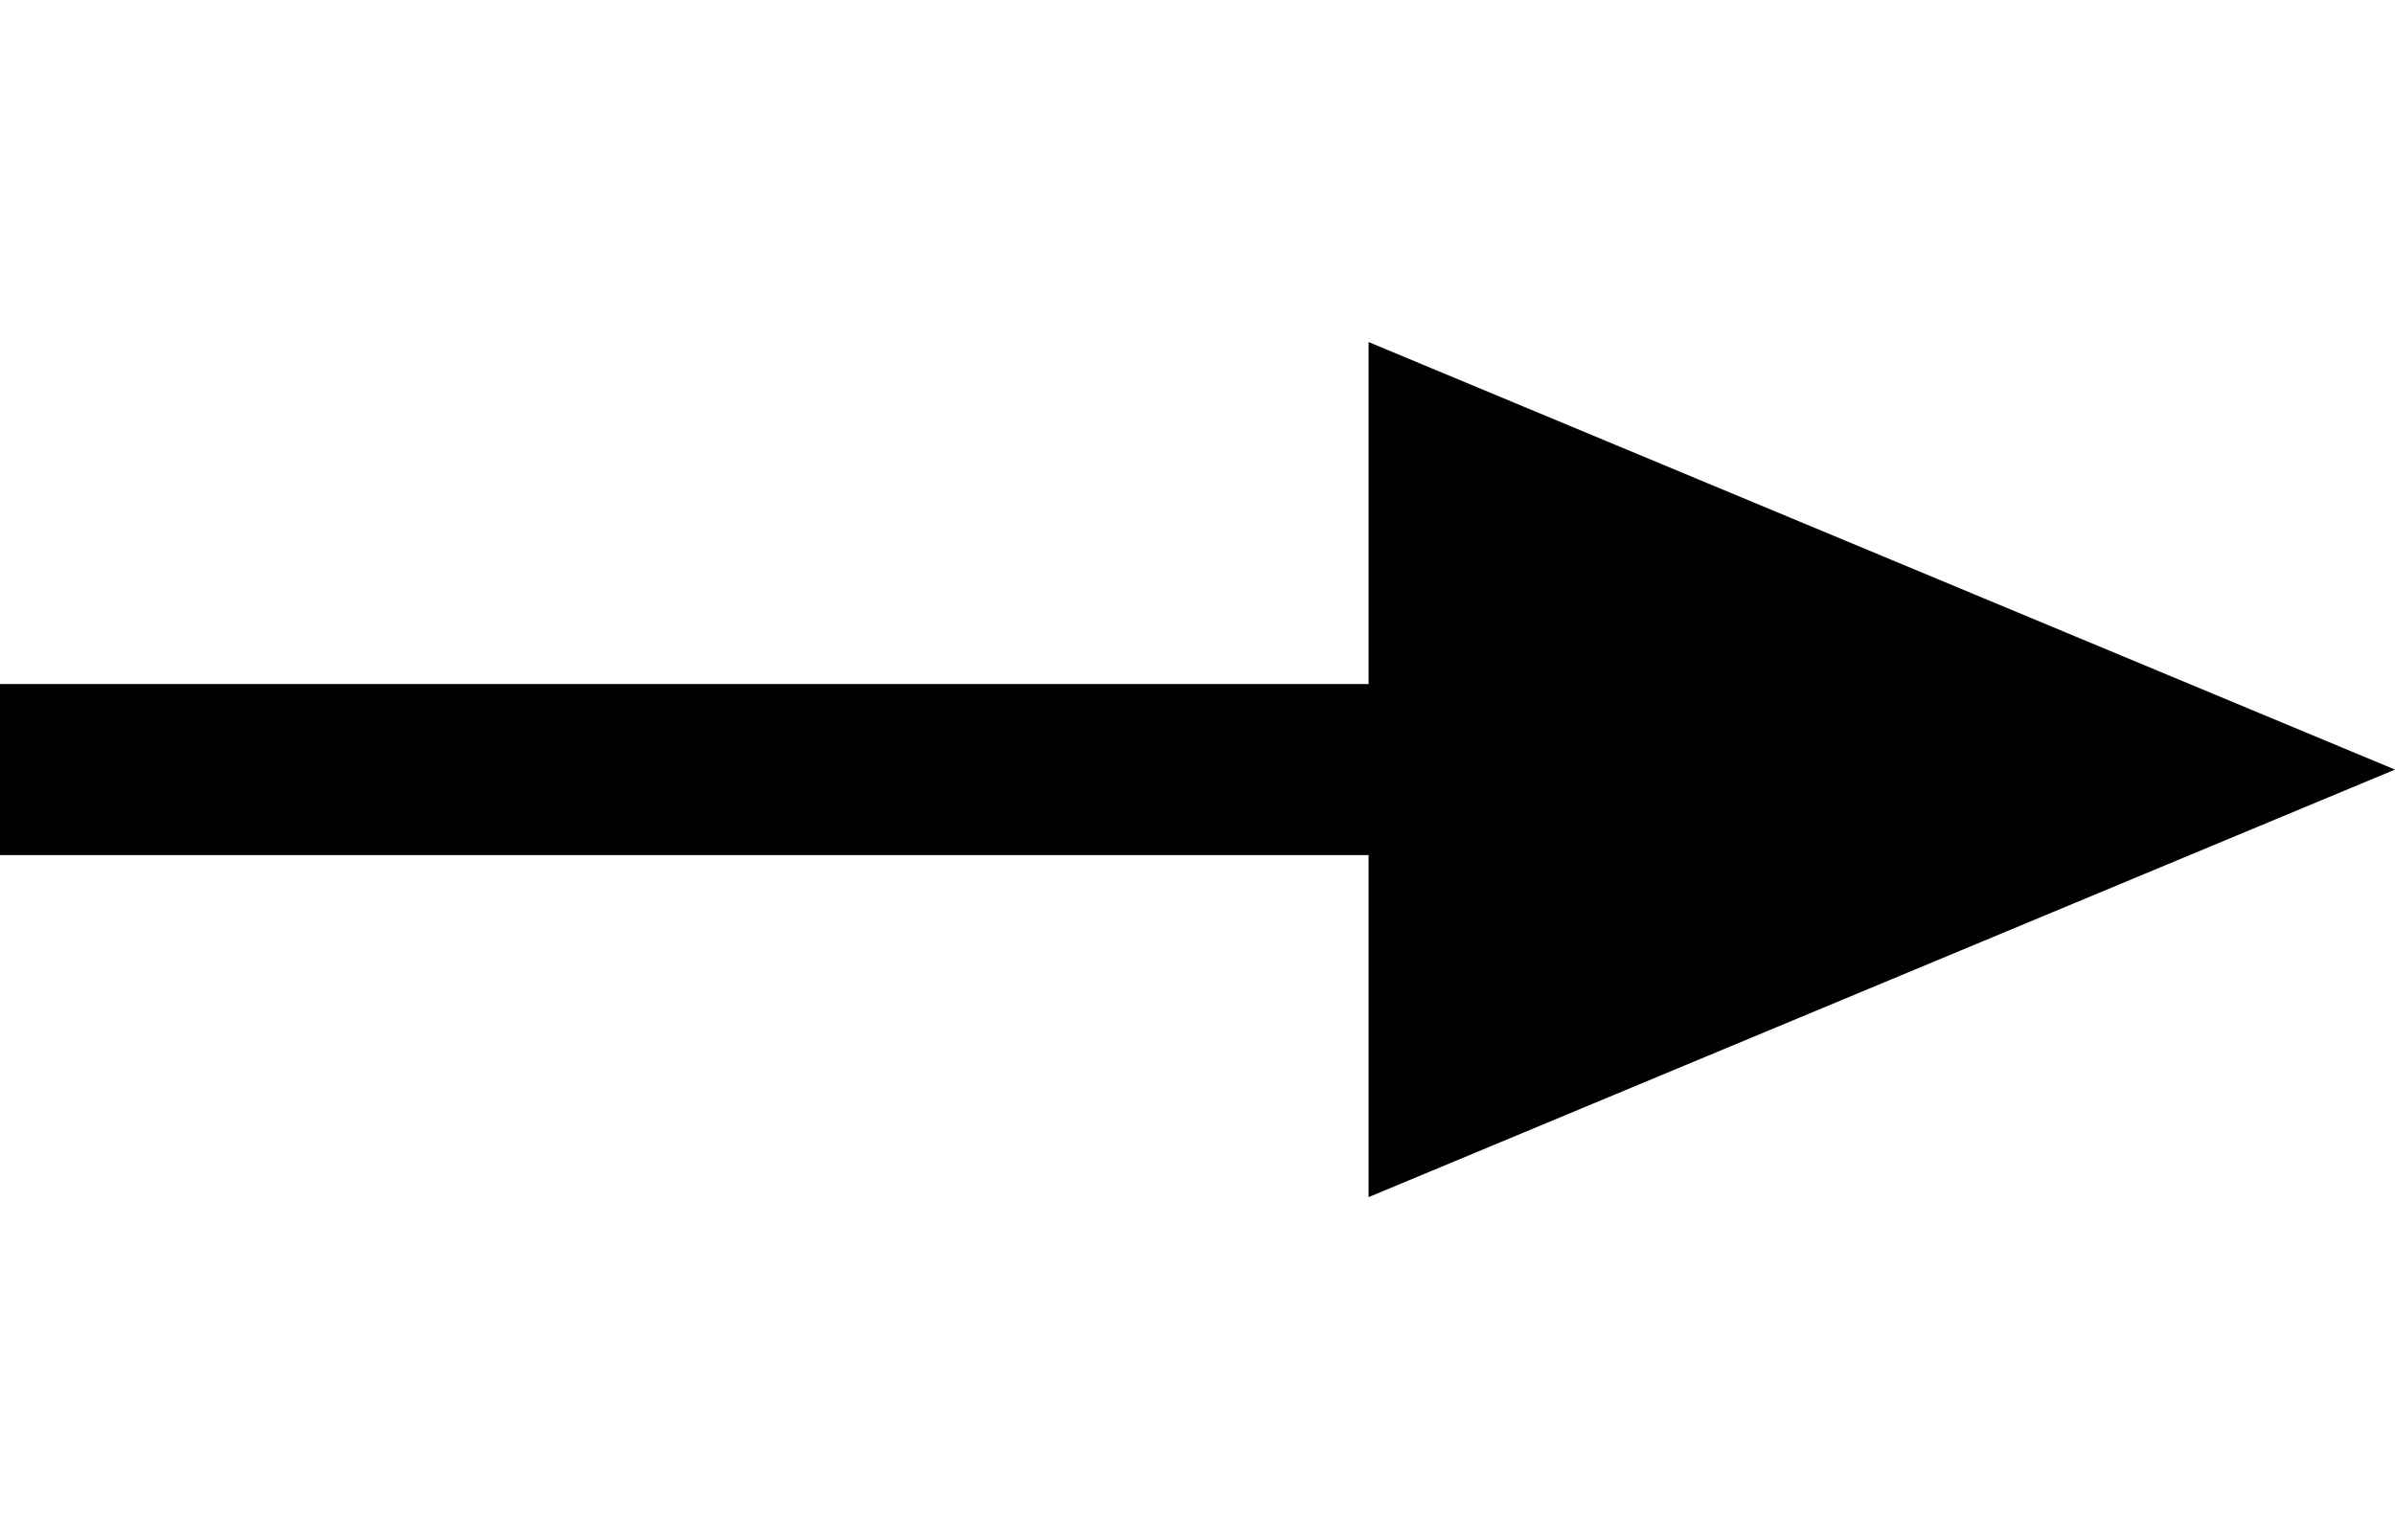
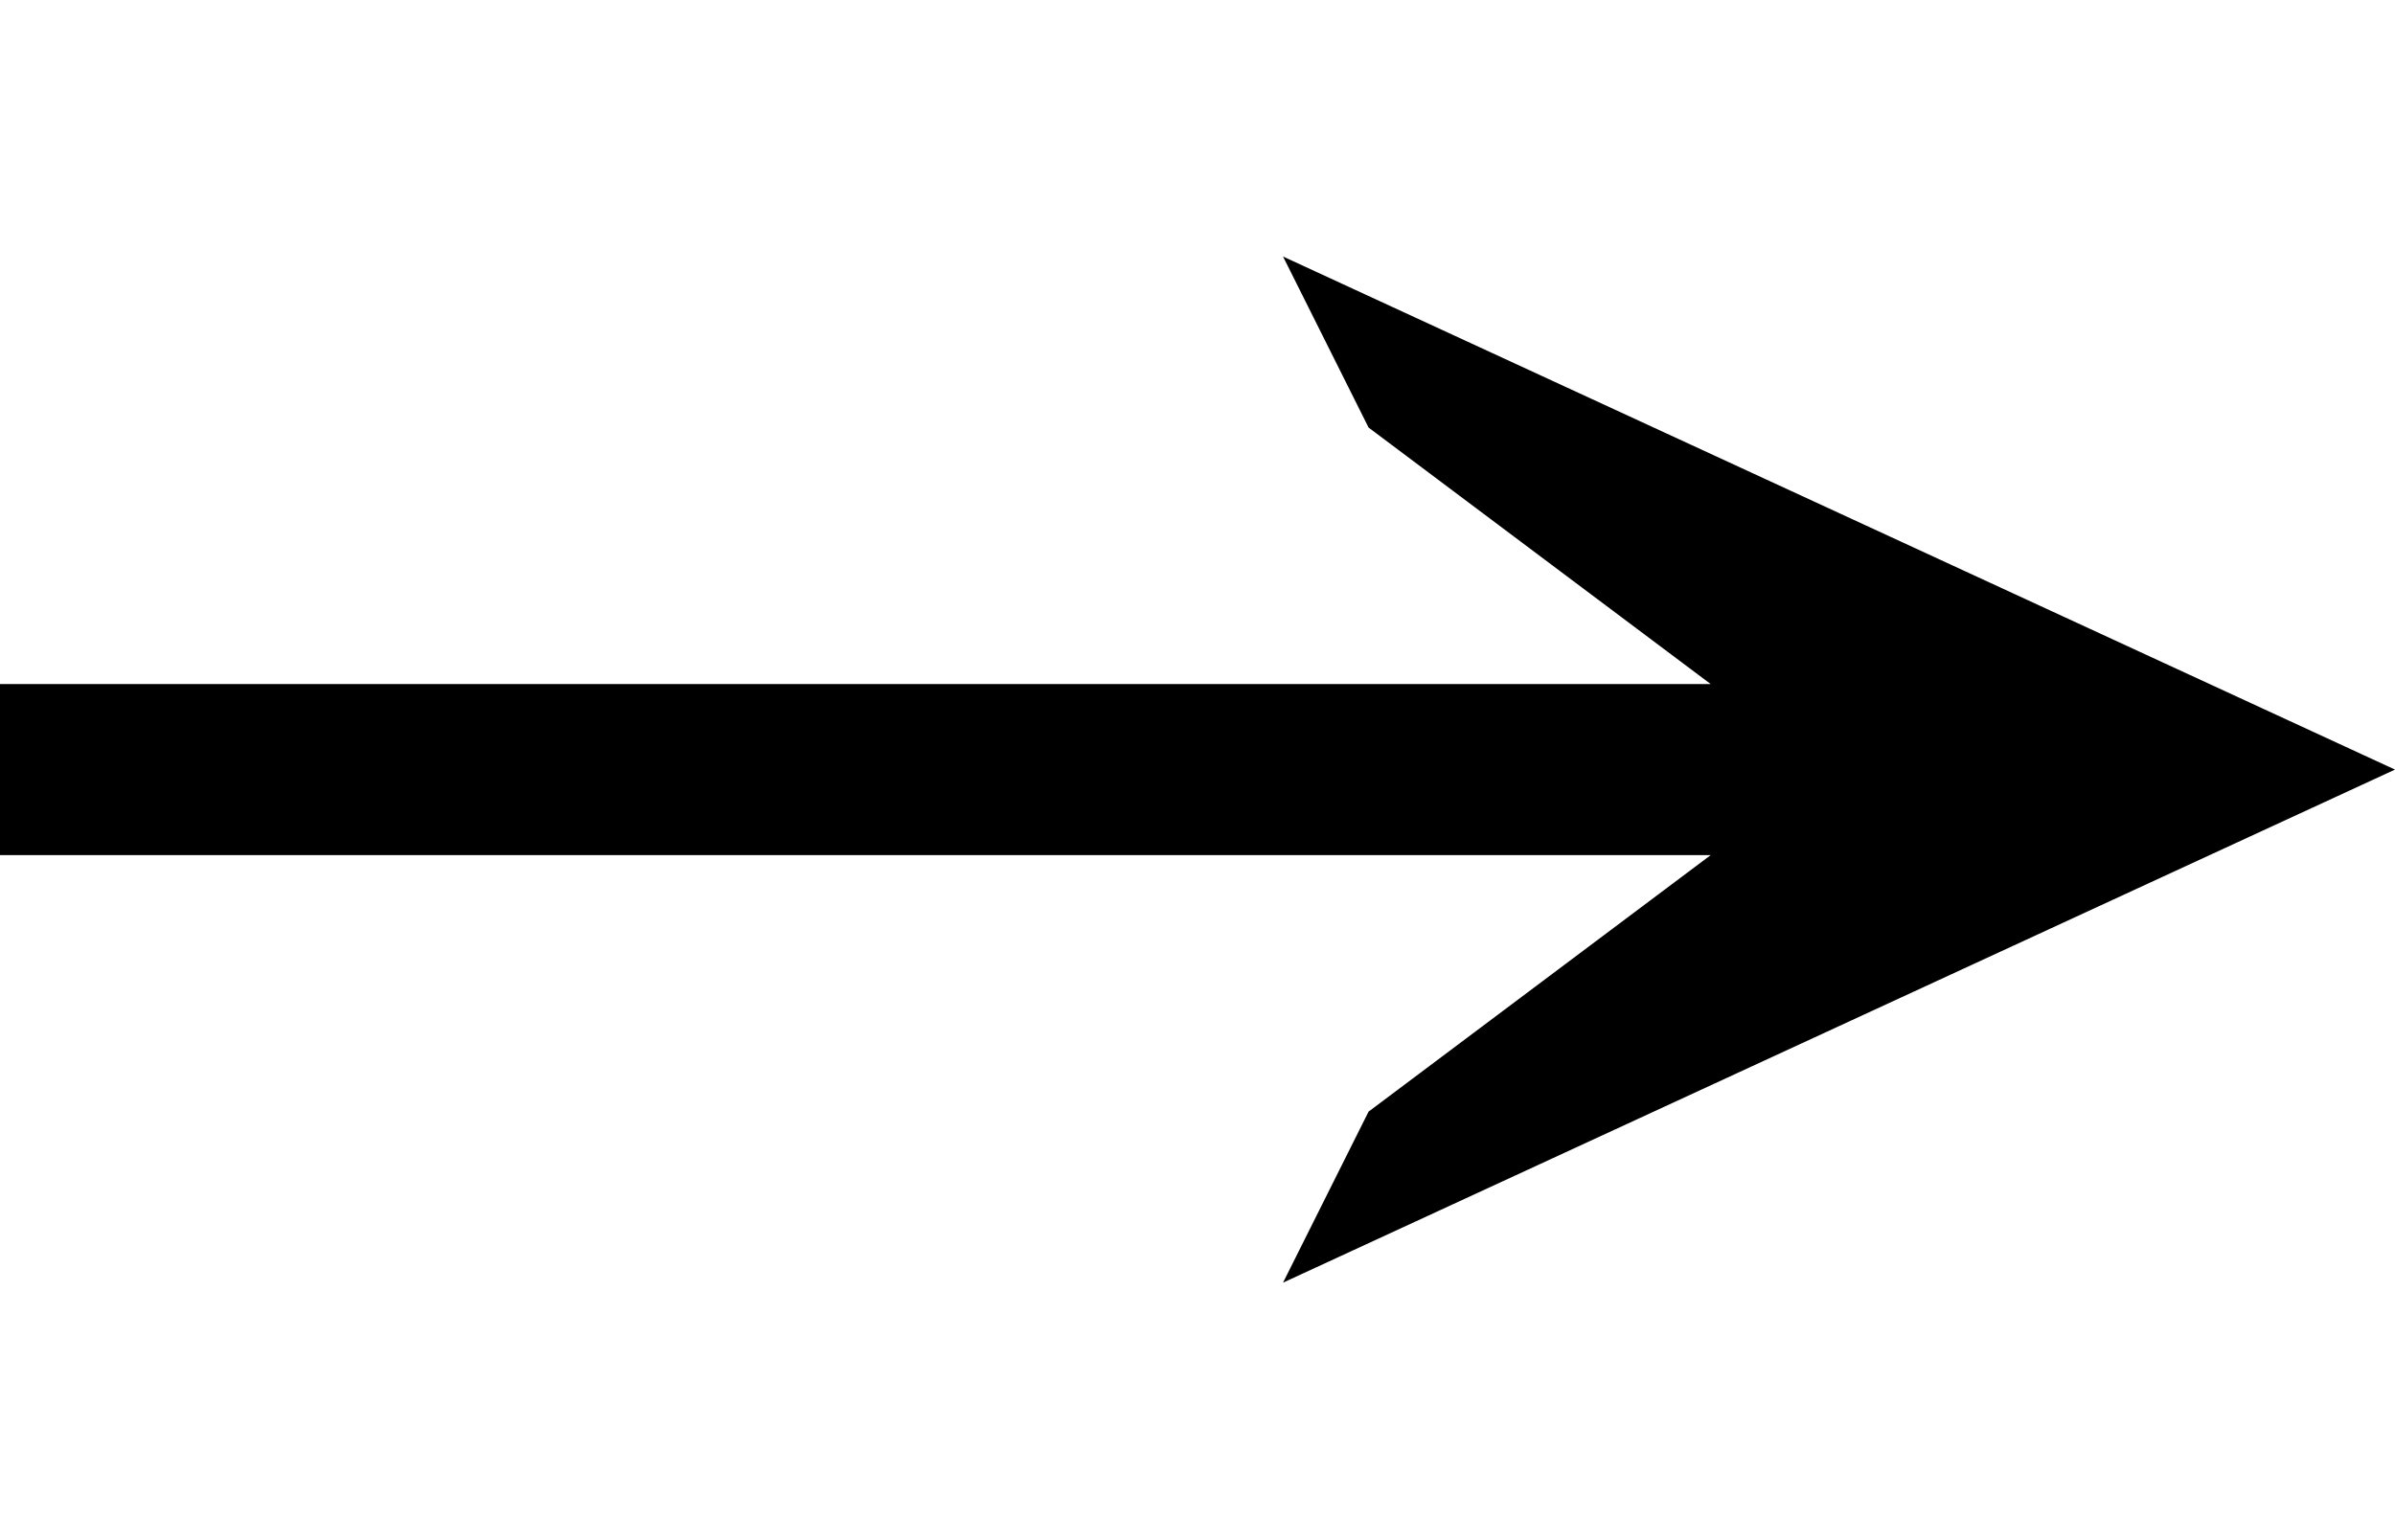
- <svg xmlns="http://www.w3.org/2000/svg" version="1.1" id="Слой_1" x="0px" y="0px" viewBox="0 0 28 18" style="enable-background:new 0 0 28 18;" xml:space="preserve">
+ <svg xmlns="http://www.w3.org/2000/svg" version="1.1" id="_x31_" x="0px" y="0px" viewBox="0 0 28 18" style="enable-background:new 0 0 28 18;" xml:space="preserve">
  <style type="text/css">
	.st0{fill-rule:evenodd;clip-rule:evenodd;}
</style>
-   <path class="st0" d="M0,10V8h16V4l12,5l-12,5v-4H0z" fill="currentColor" />
+   <path id="_x32_" class="st0" d="M0,10l0-2h20l-4-3l-1-2l13,6l-13,6l1-2l4-3H0z" fill="currentColor" />
</svg>
